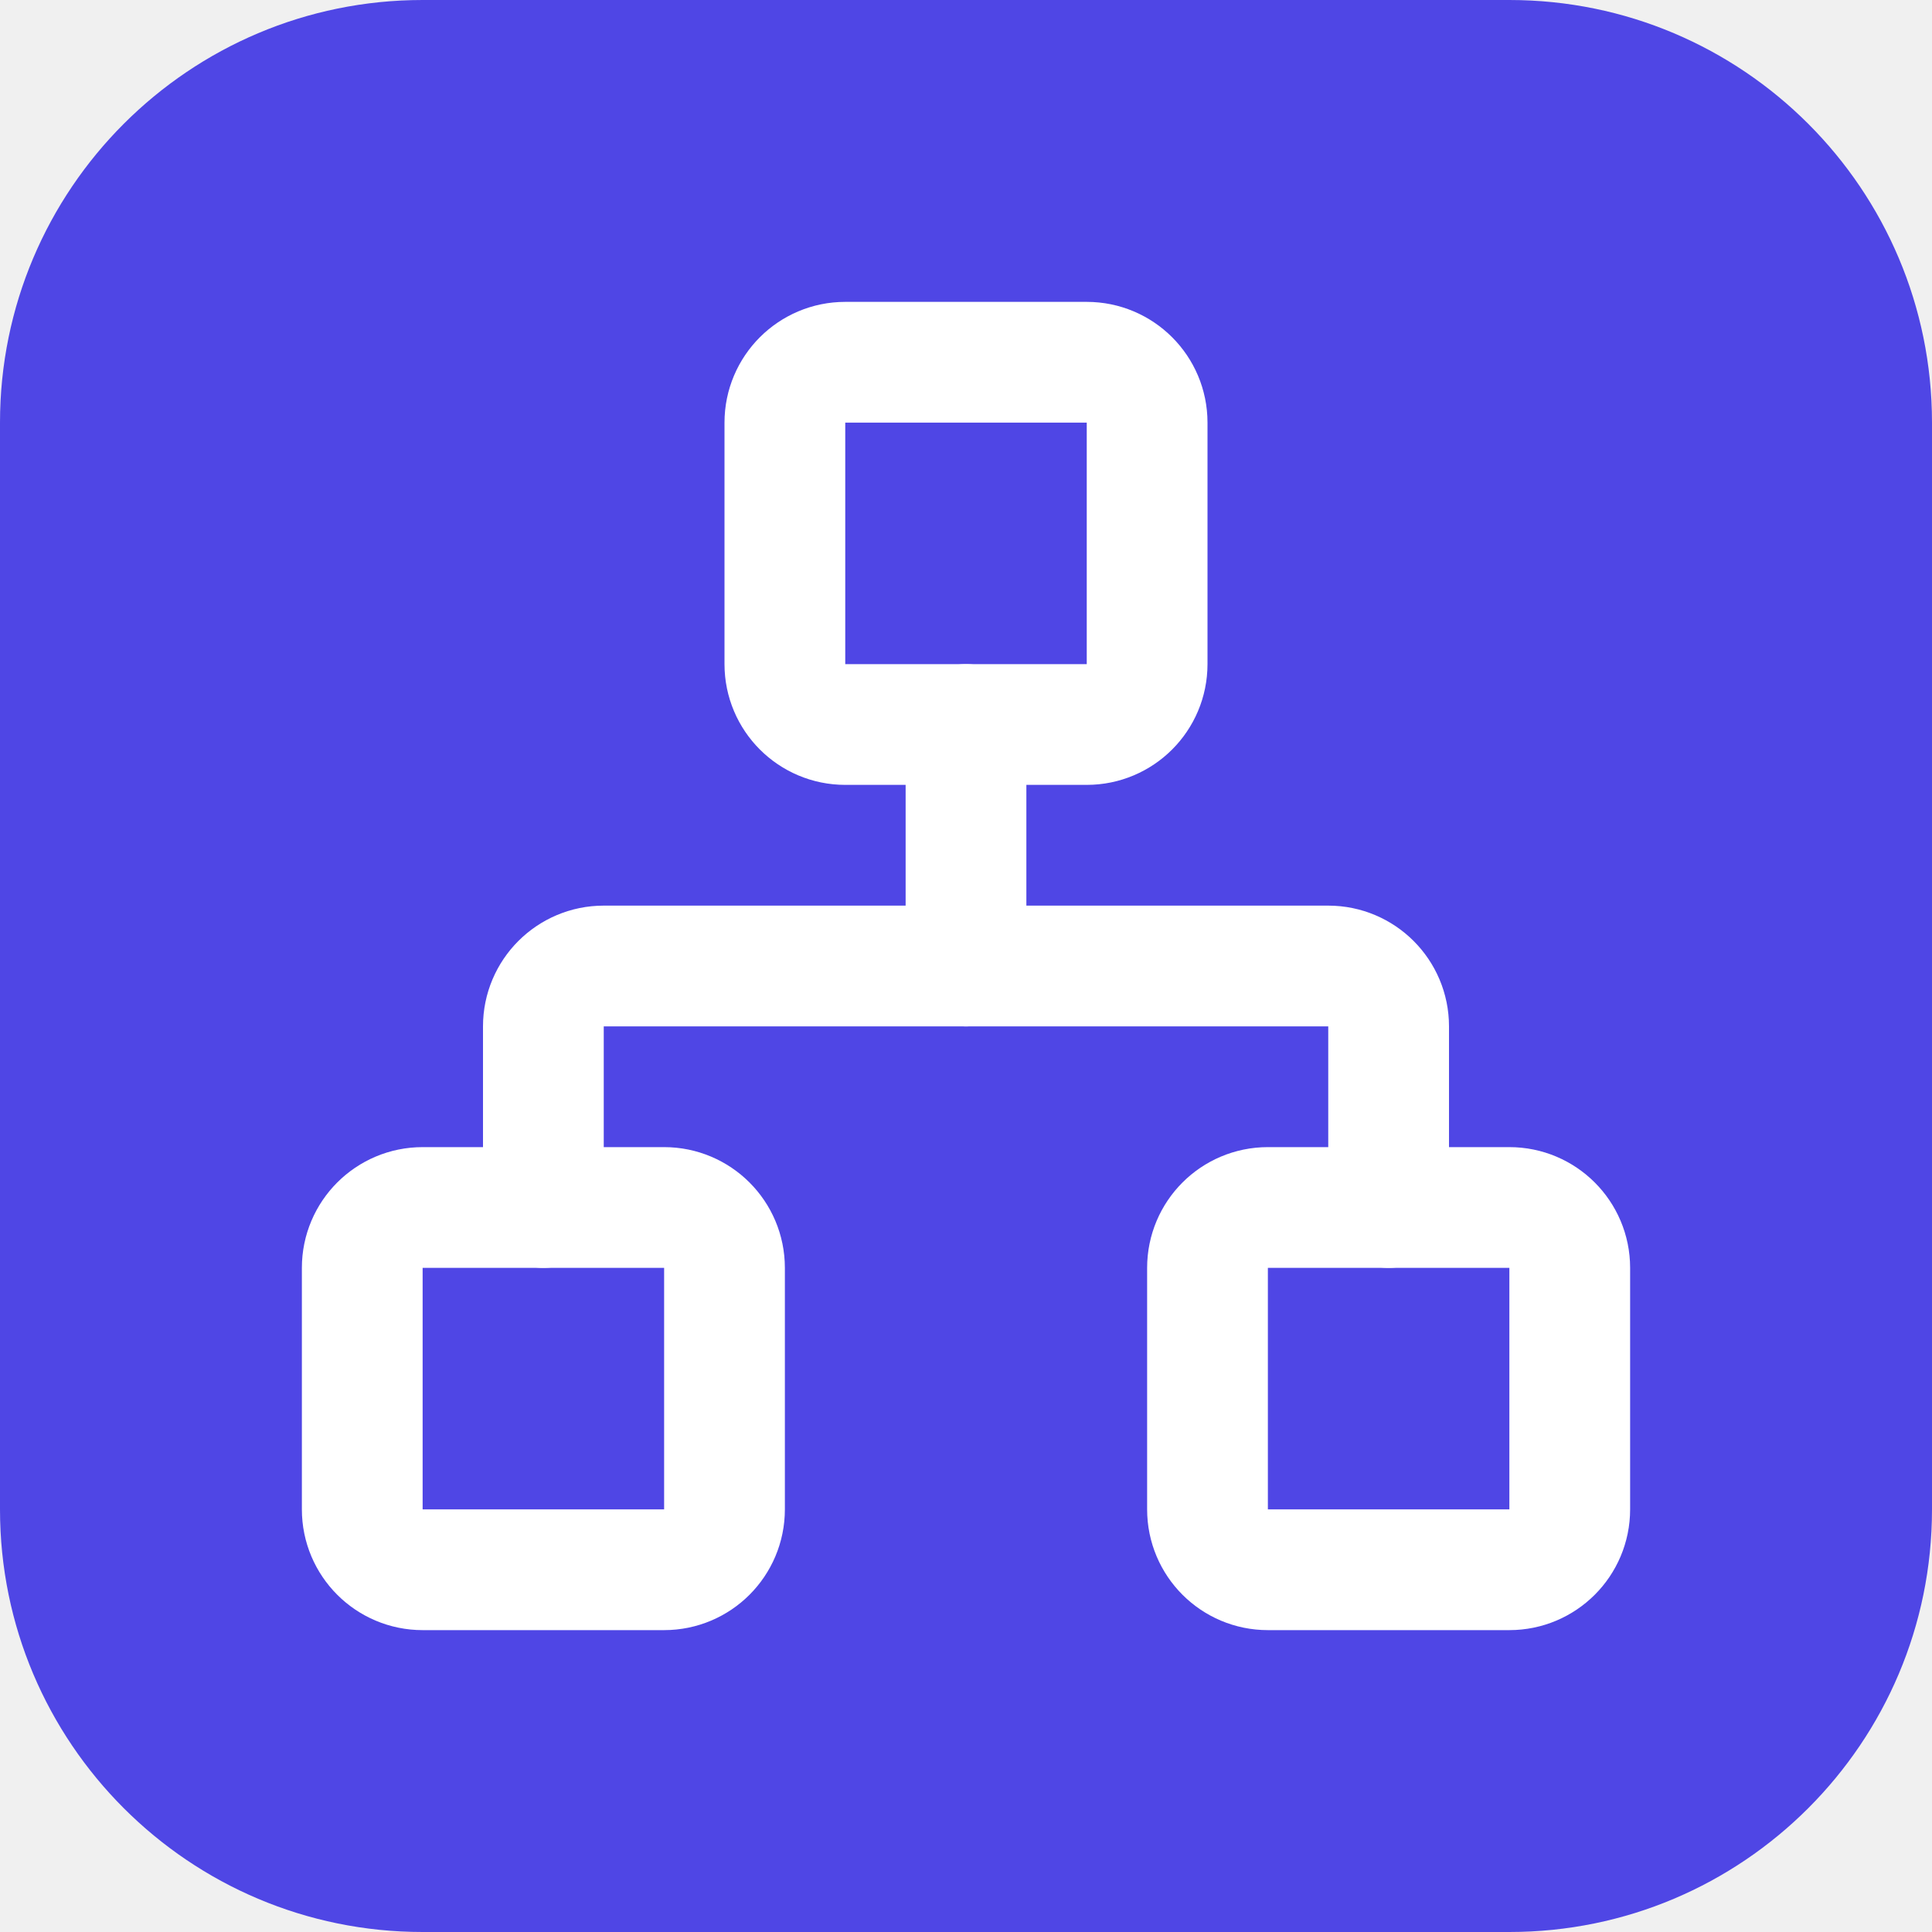
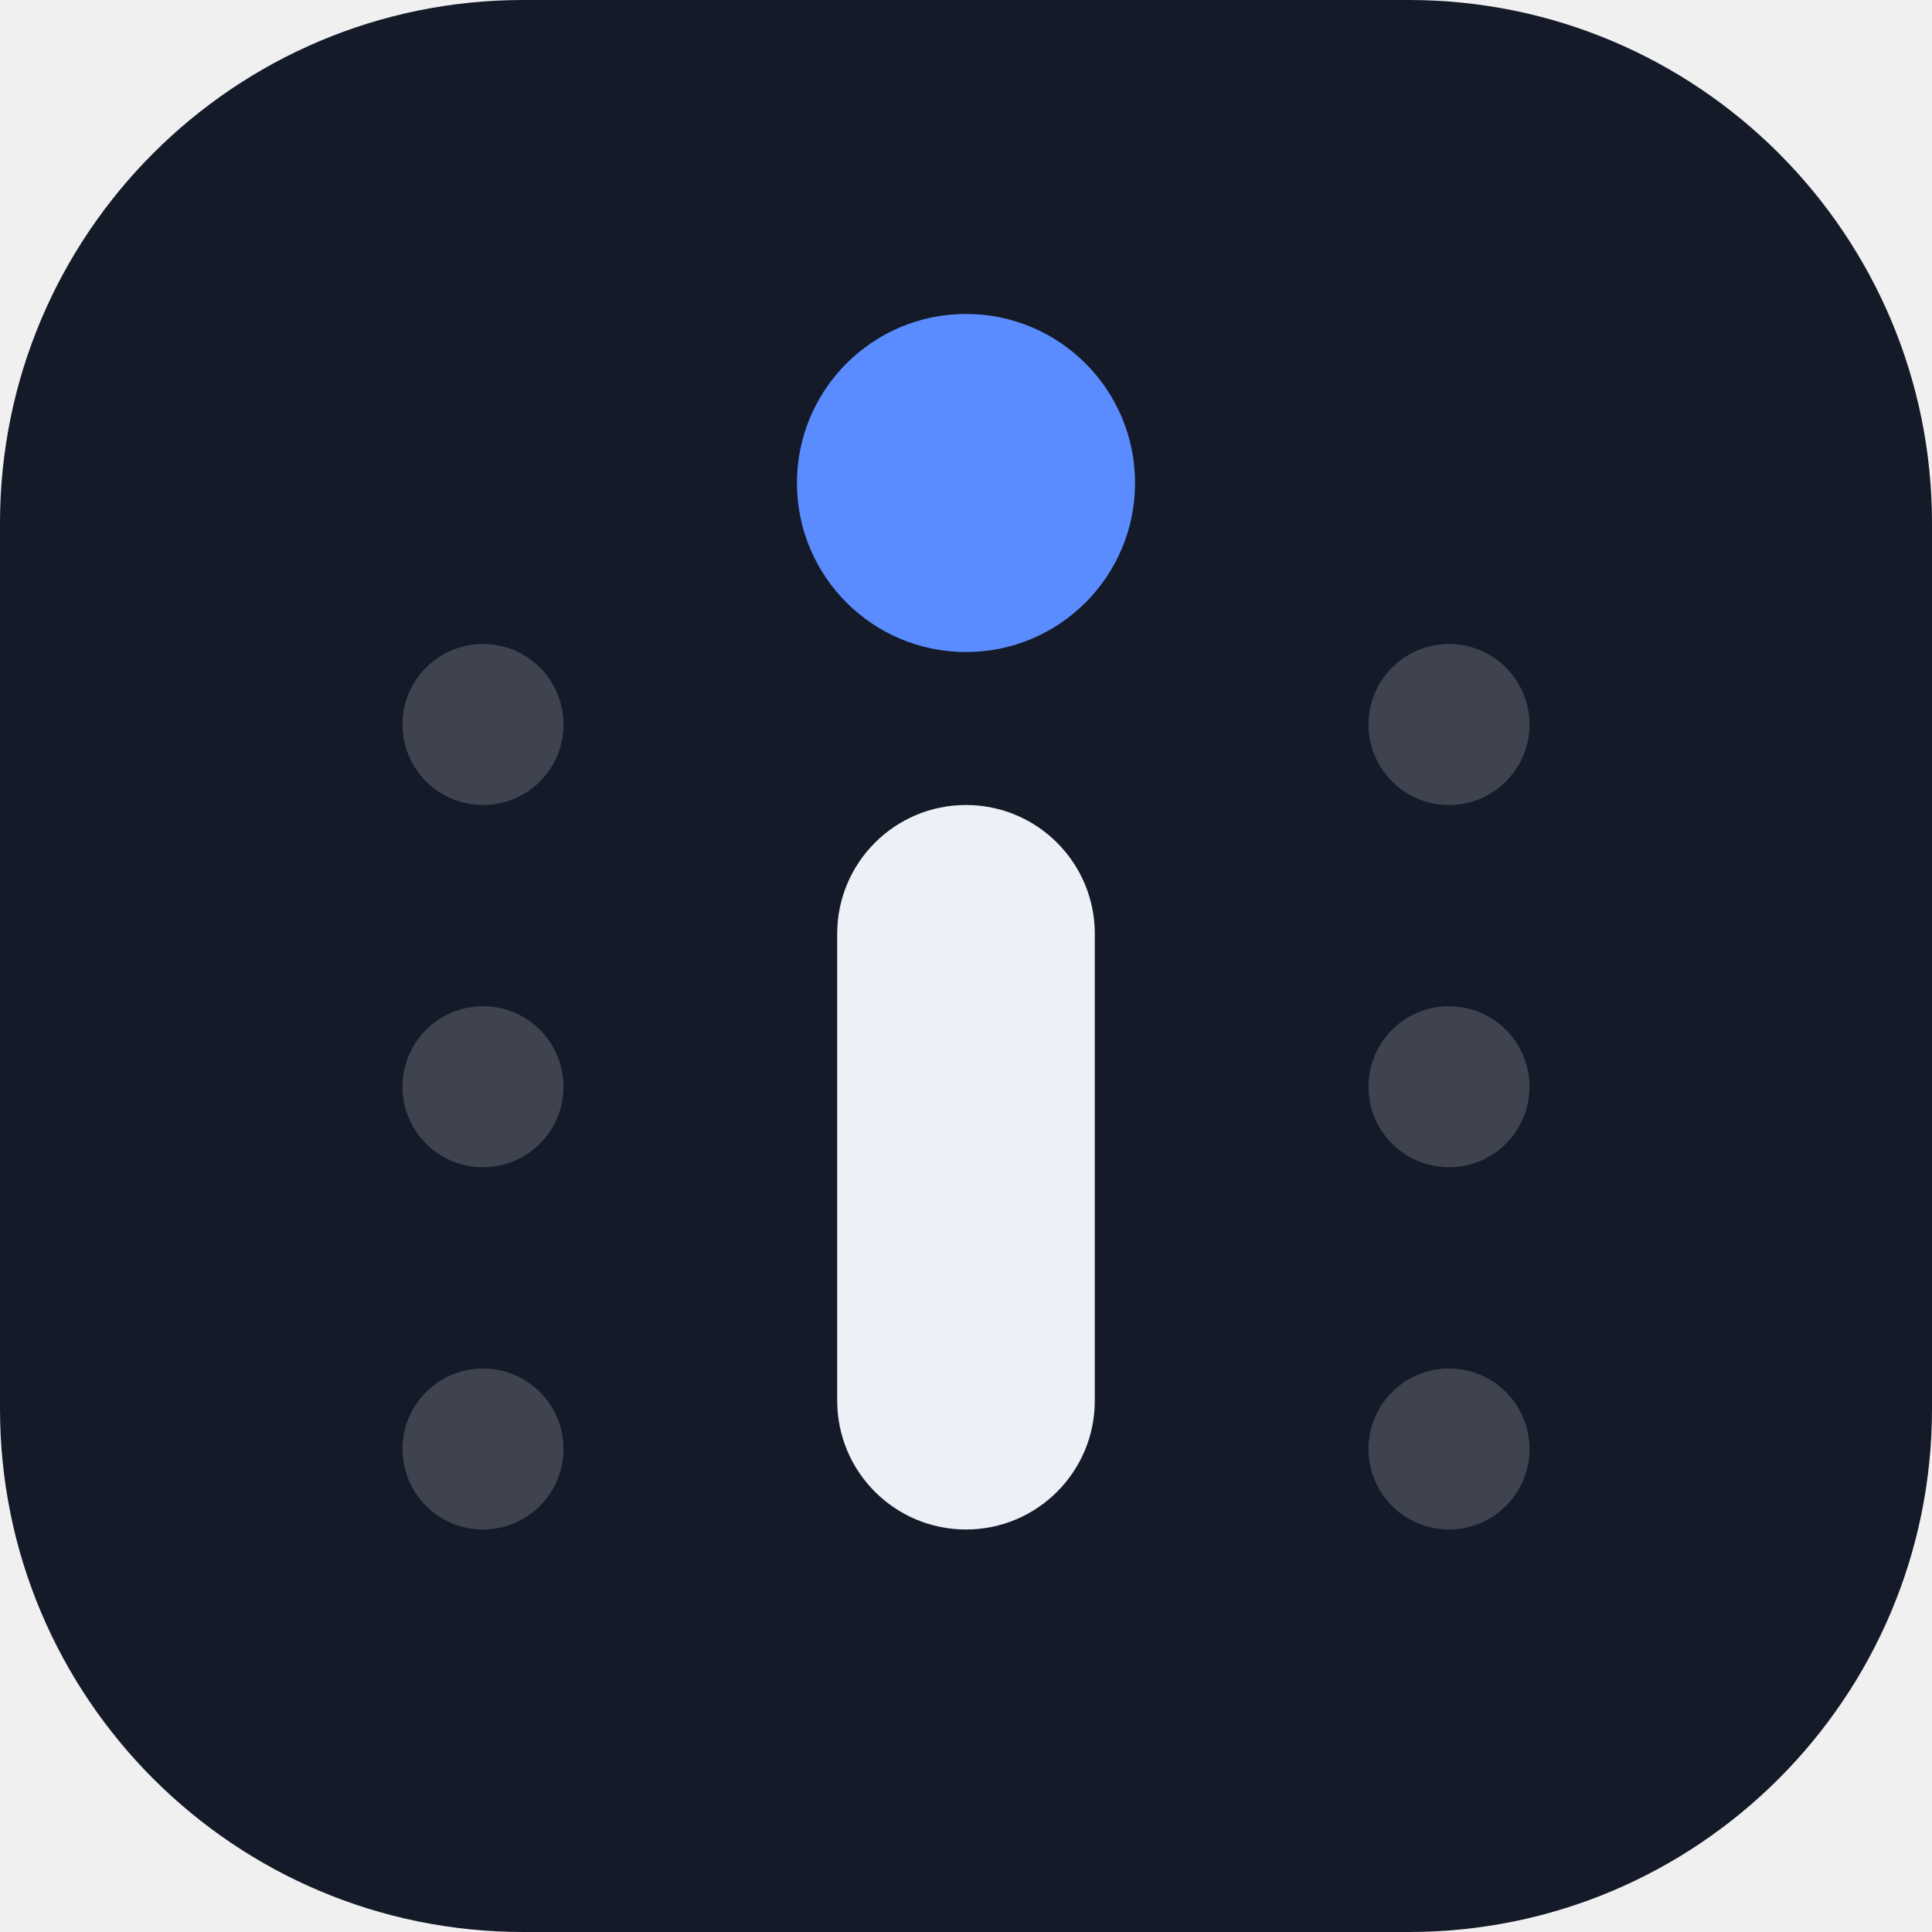
- <svg xmlns="http://www.w3.org/2000/svg" viewBox="0 0 32 32" width="32" height="32">
-   <rect width="32" height="32" rx="7" fill="#4f46e5" />
-   <g transform="translate(4 4)" fill="none" stroke="#fff" stroke-width="2" stroke-linecap="round" stroke-linejoin="round">
-     <rect x="16" y="16" width="6" height="6" rx="1" />
-     <rect x="2" y="16" width="6" height="6" rx="1" />
-     <rect x="9" y="2" width="6" height="6" rx="1" />
-     <path d="M5 16v-3a1 1 0 0 1 1-1h12a1 1 0 0 1 1 1v3" />
-     <path d="M12 12V8" />
+ <svg xmlns="http://www.w3.org/2000/svg" viewBox="0 0 24 24">
+   <rect width="24" height="24" rx="6.5" fill="#141a28" />
+   <g fill="#ffffff" fill-opacity=".18">
+     <circle cx="6" cy="9" r="1" />
+     <circle cx="18" cy="9" r="1" />
+     <circle cx="6" cy="13.5" r="1" />
+     <circle cx="18" cy="13.5" r="1" />
+     <circle cx="6" cy="18" r="1" />
+     <circle cx="18" cy="18" r="1" />
  </g>
+   <rect x="10.4" y="10" width="3.2" height="9" rx="1.6" fill="#edf0f7" />
+   <circle cx="12" cy="6" r="2.1" fill="#5b8cff" />
</svg>
